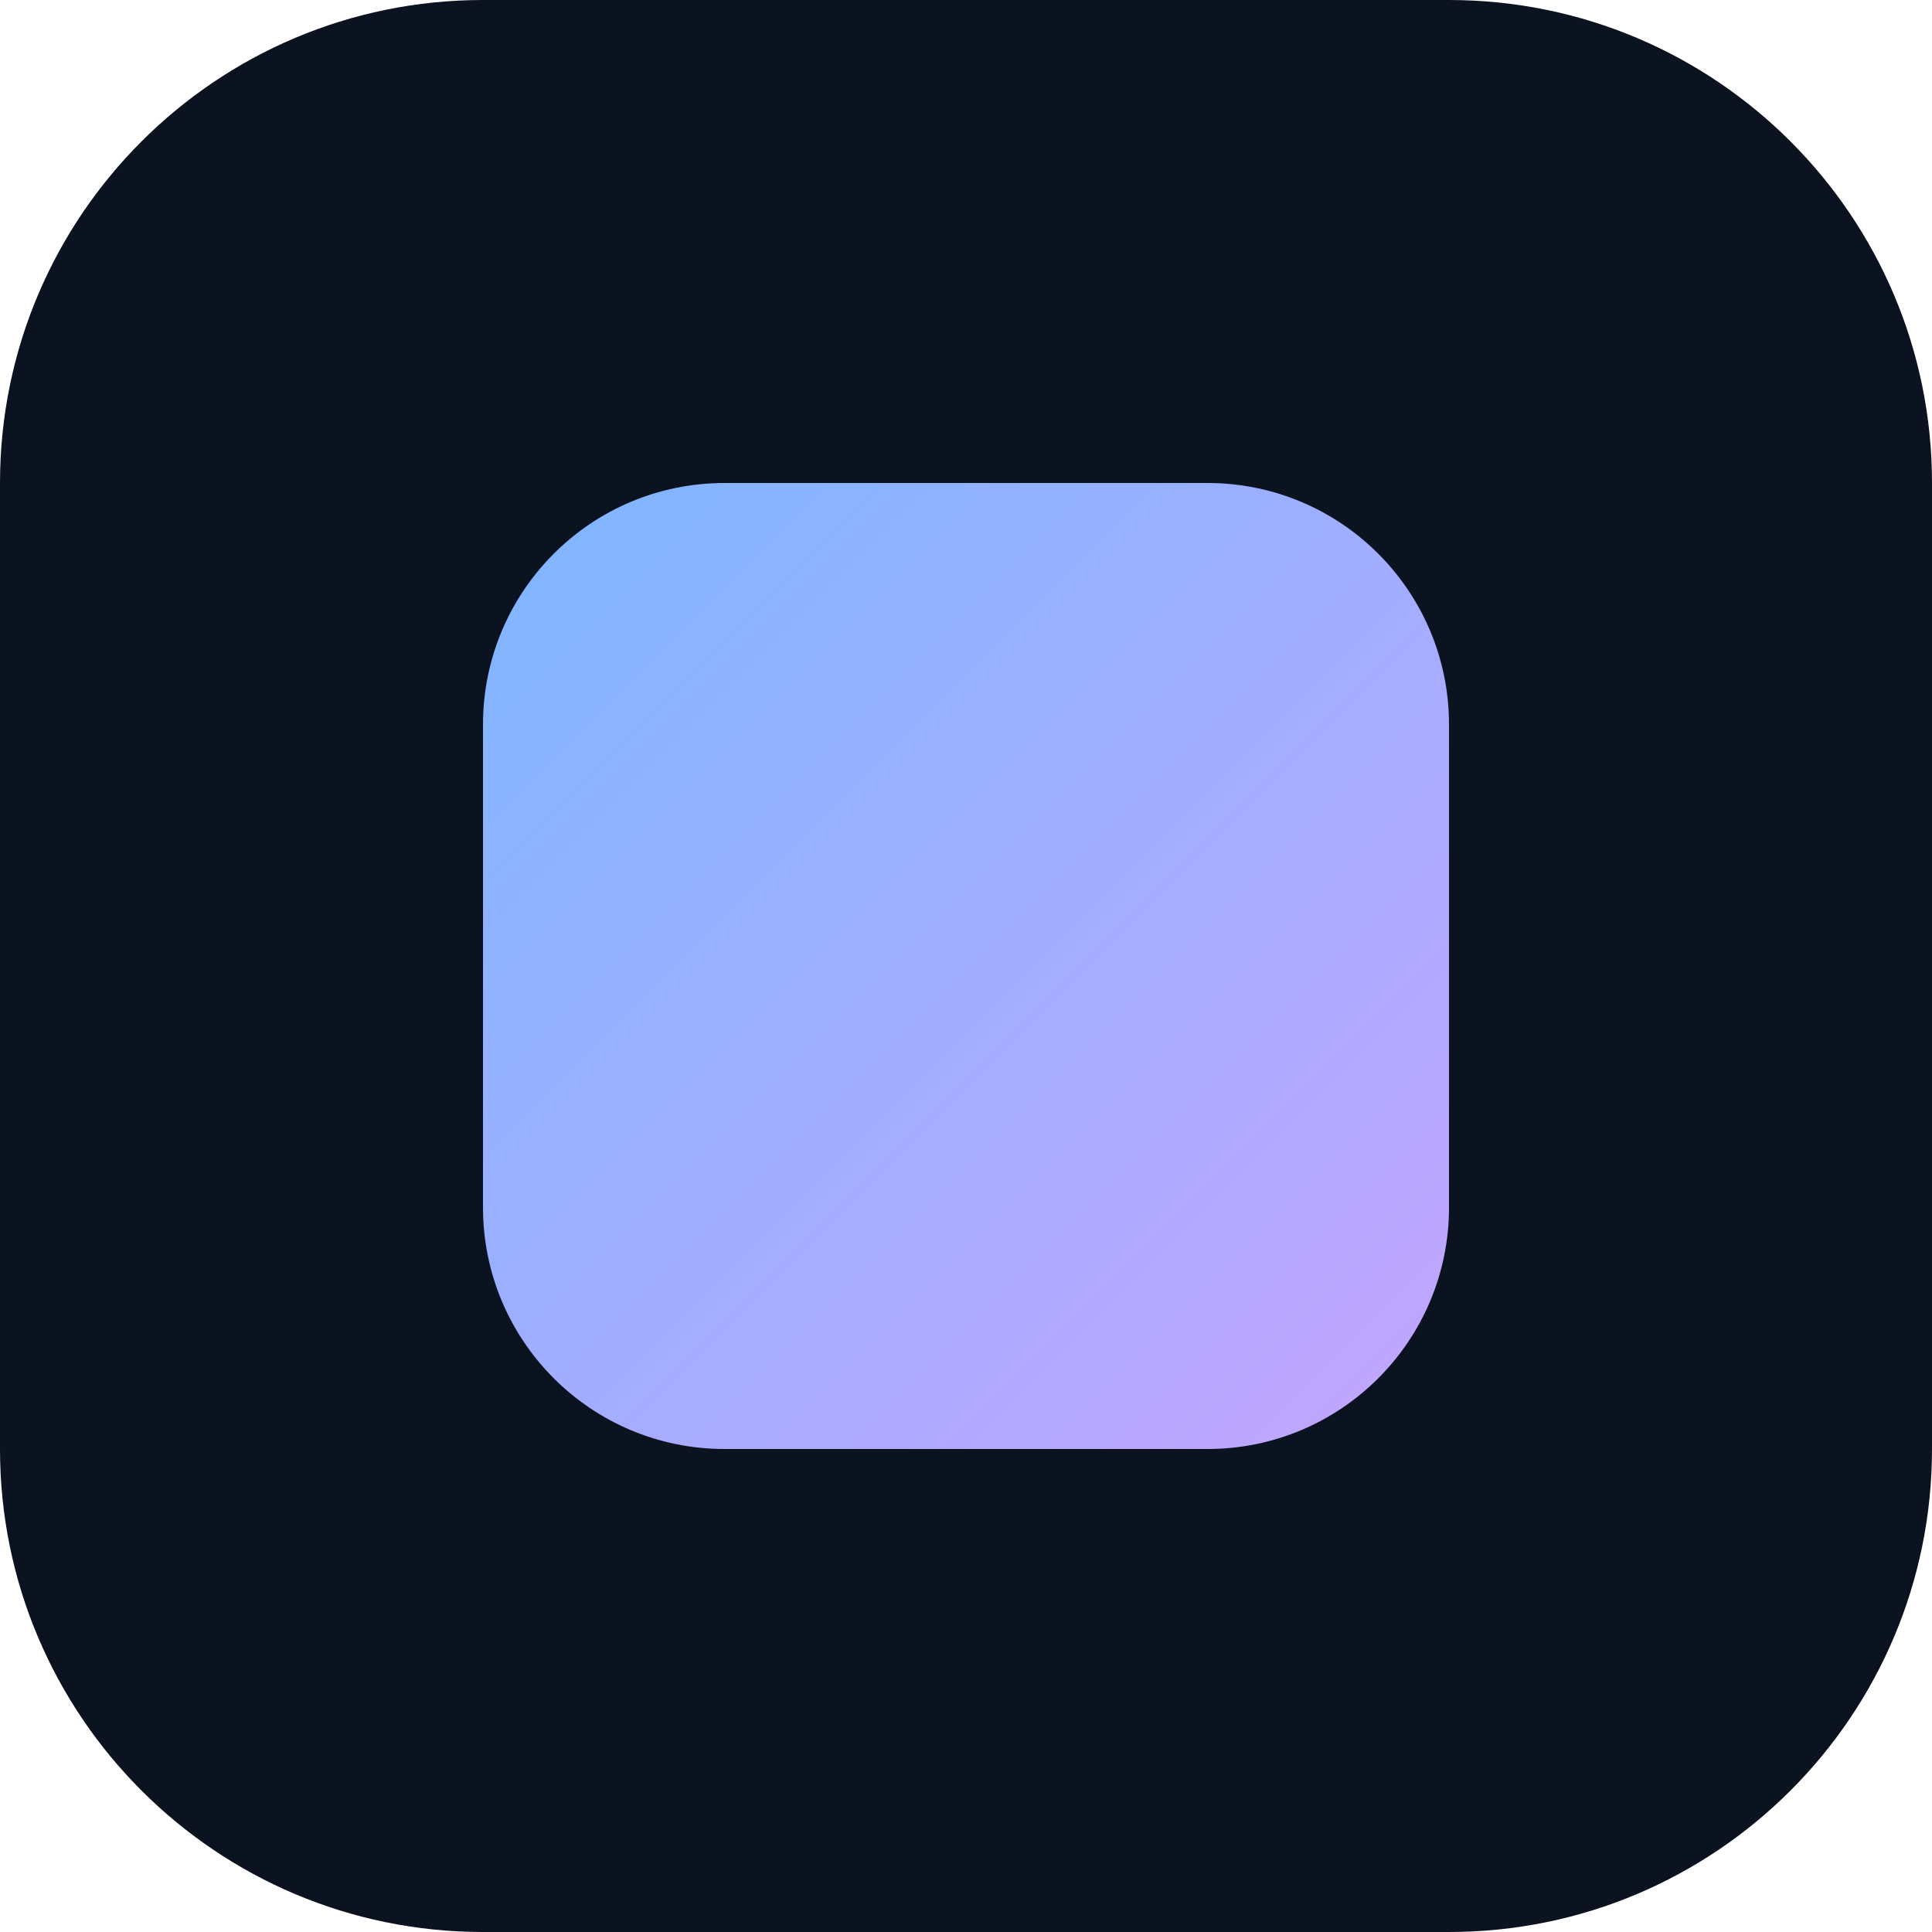
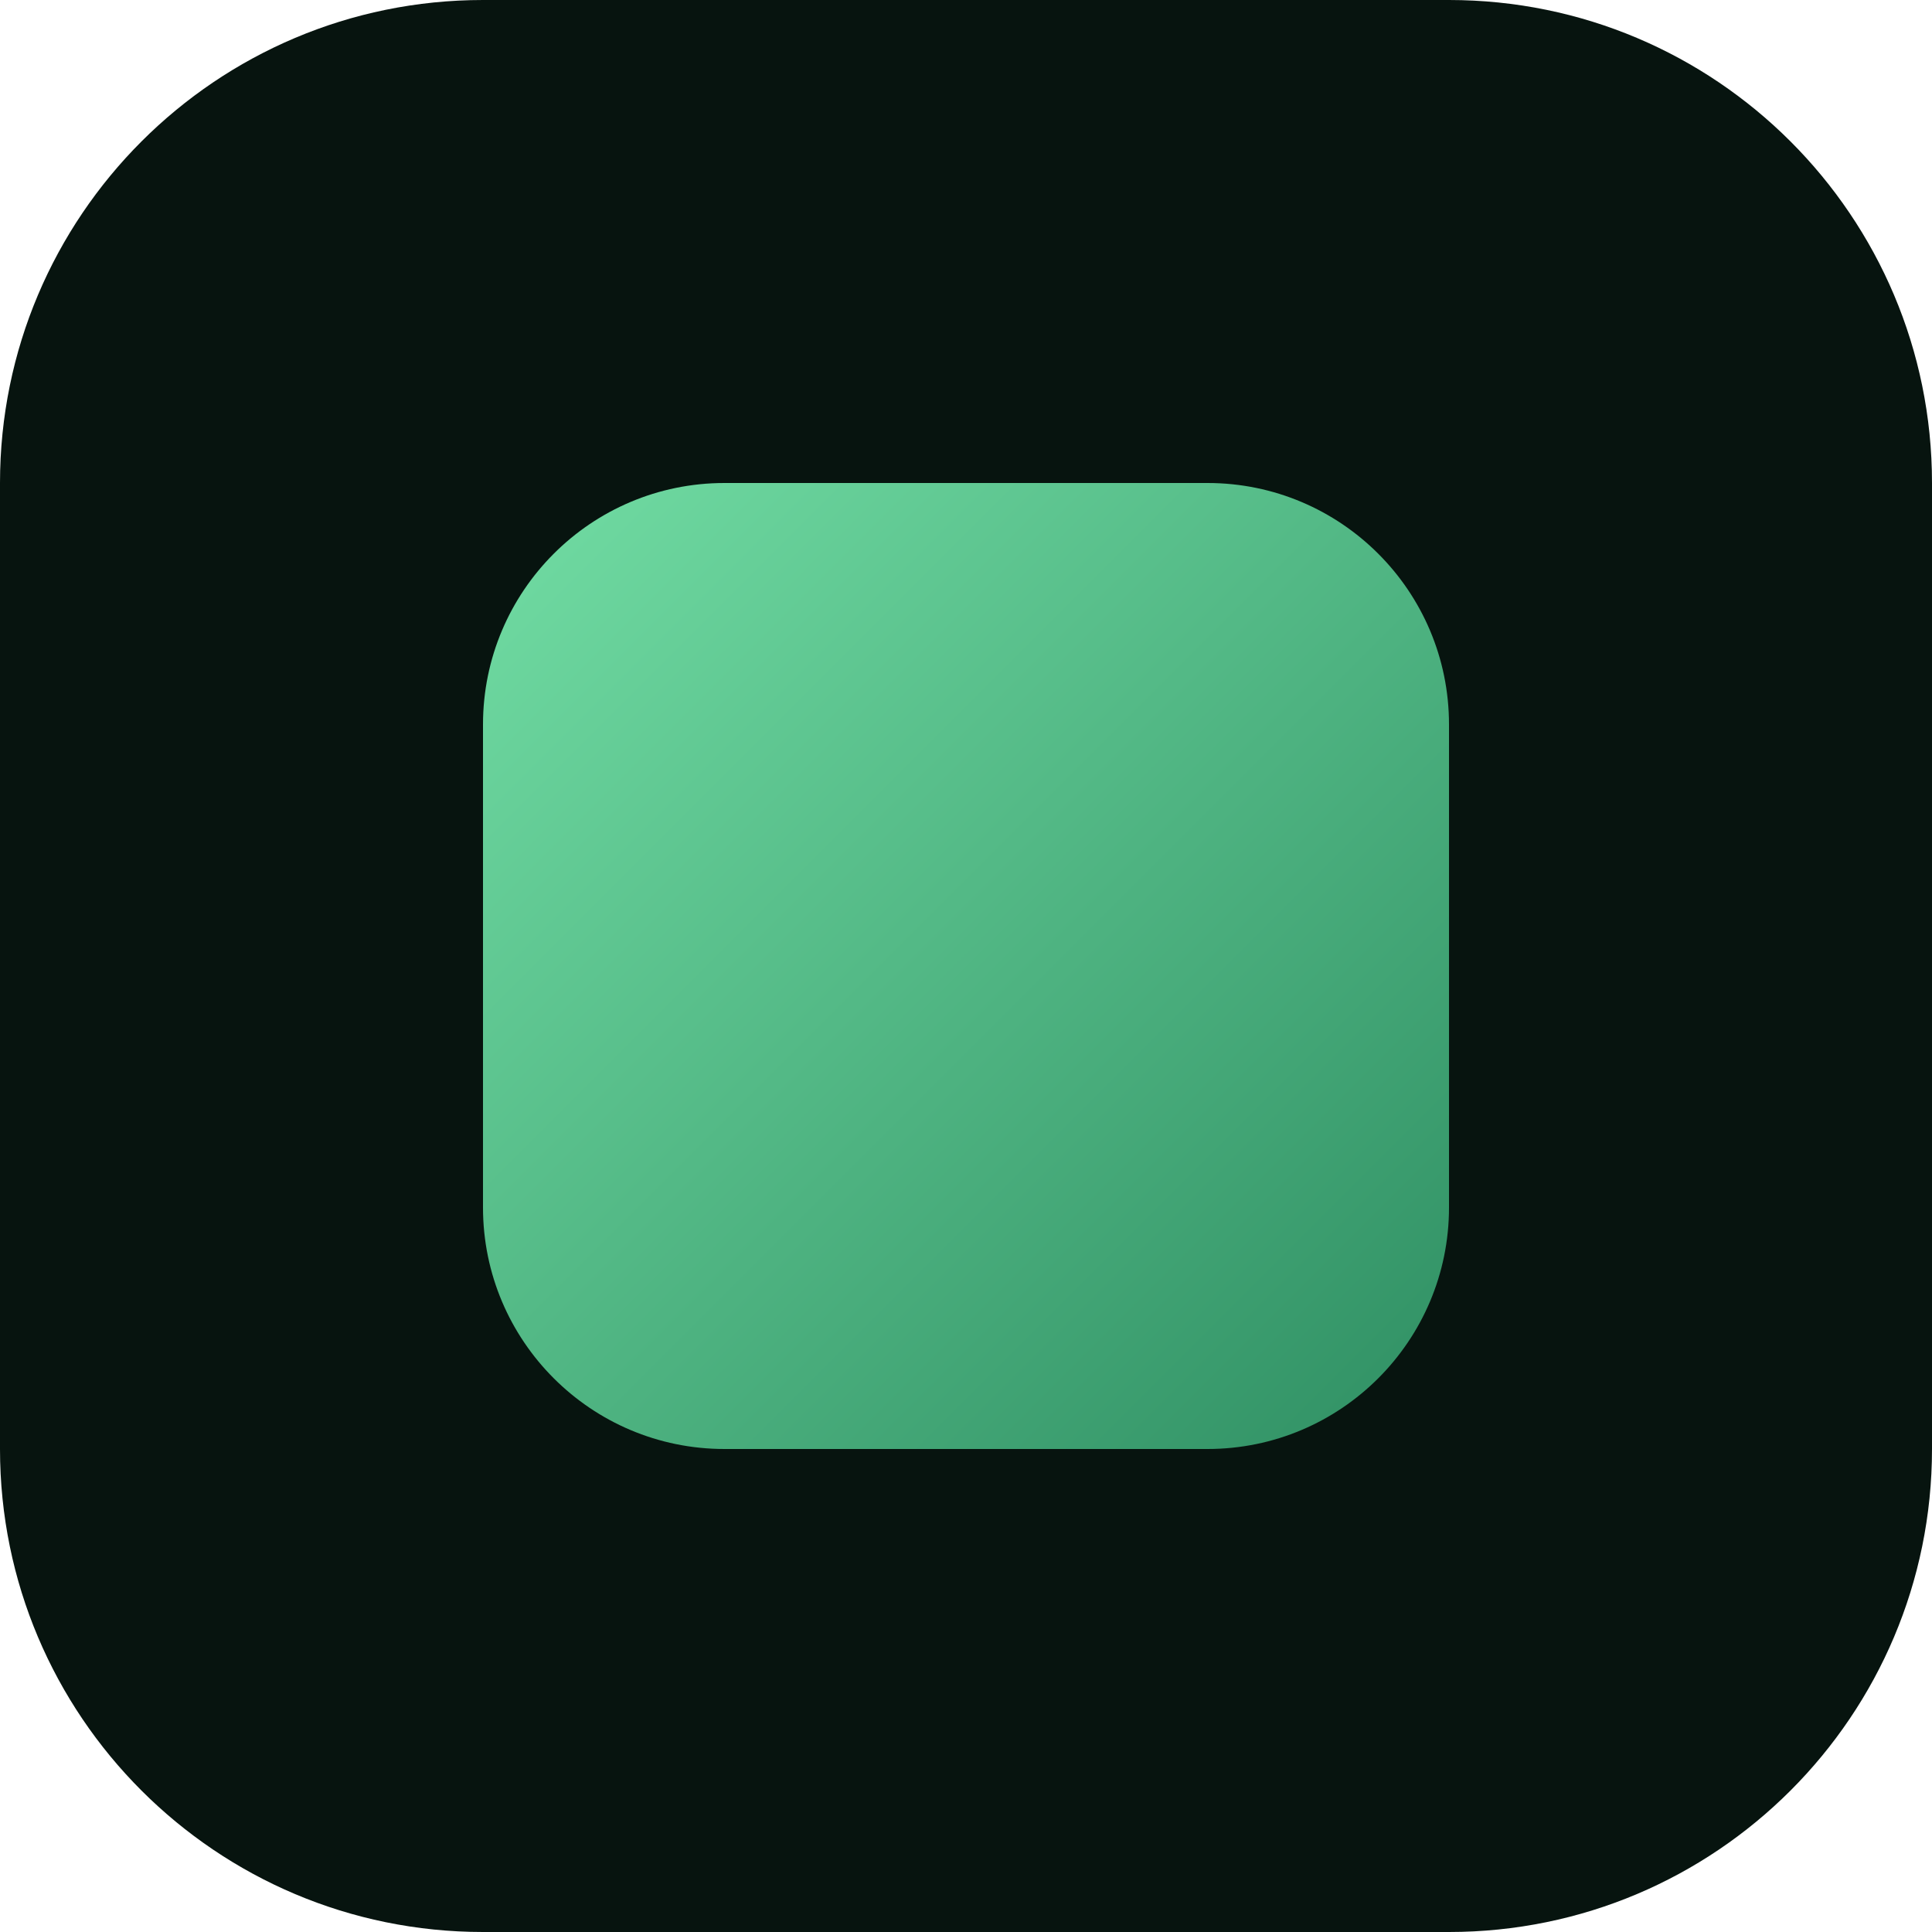
<svg xmlns="http://www.w3.org/2000/svg" viewBox="0 0 32 32" fill="none">
-   <rect width="32" height="32" rx="8" fill="#0b1220" />
+   <rect width="32" height="32" rx="8" fill="#07140f" />
  <rect x="8" y="8" width="16" height="16" rx="4" fill="url(#g)" />
  <defs>
    <linearGradient id="g" x1="8" y1="8" x2="24" y2="24" gradientUnits="userSpaceOnUse">
-       <stop stop-color="#7eb6ff" />
-       <stop offset="1" stop-color="#c4a5ff" />
+       <stop stop-color="#72dda4" />
+       <stop offset="1" stop-color="#2f8f63" />
    </linearGradient>
  </defs>
</svg>
